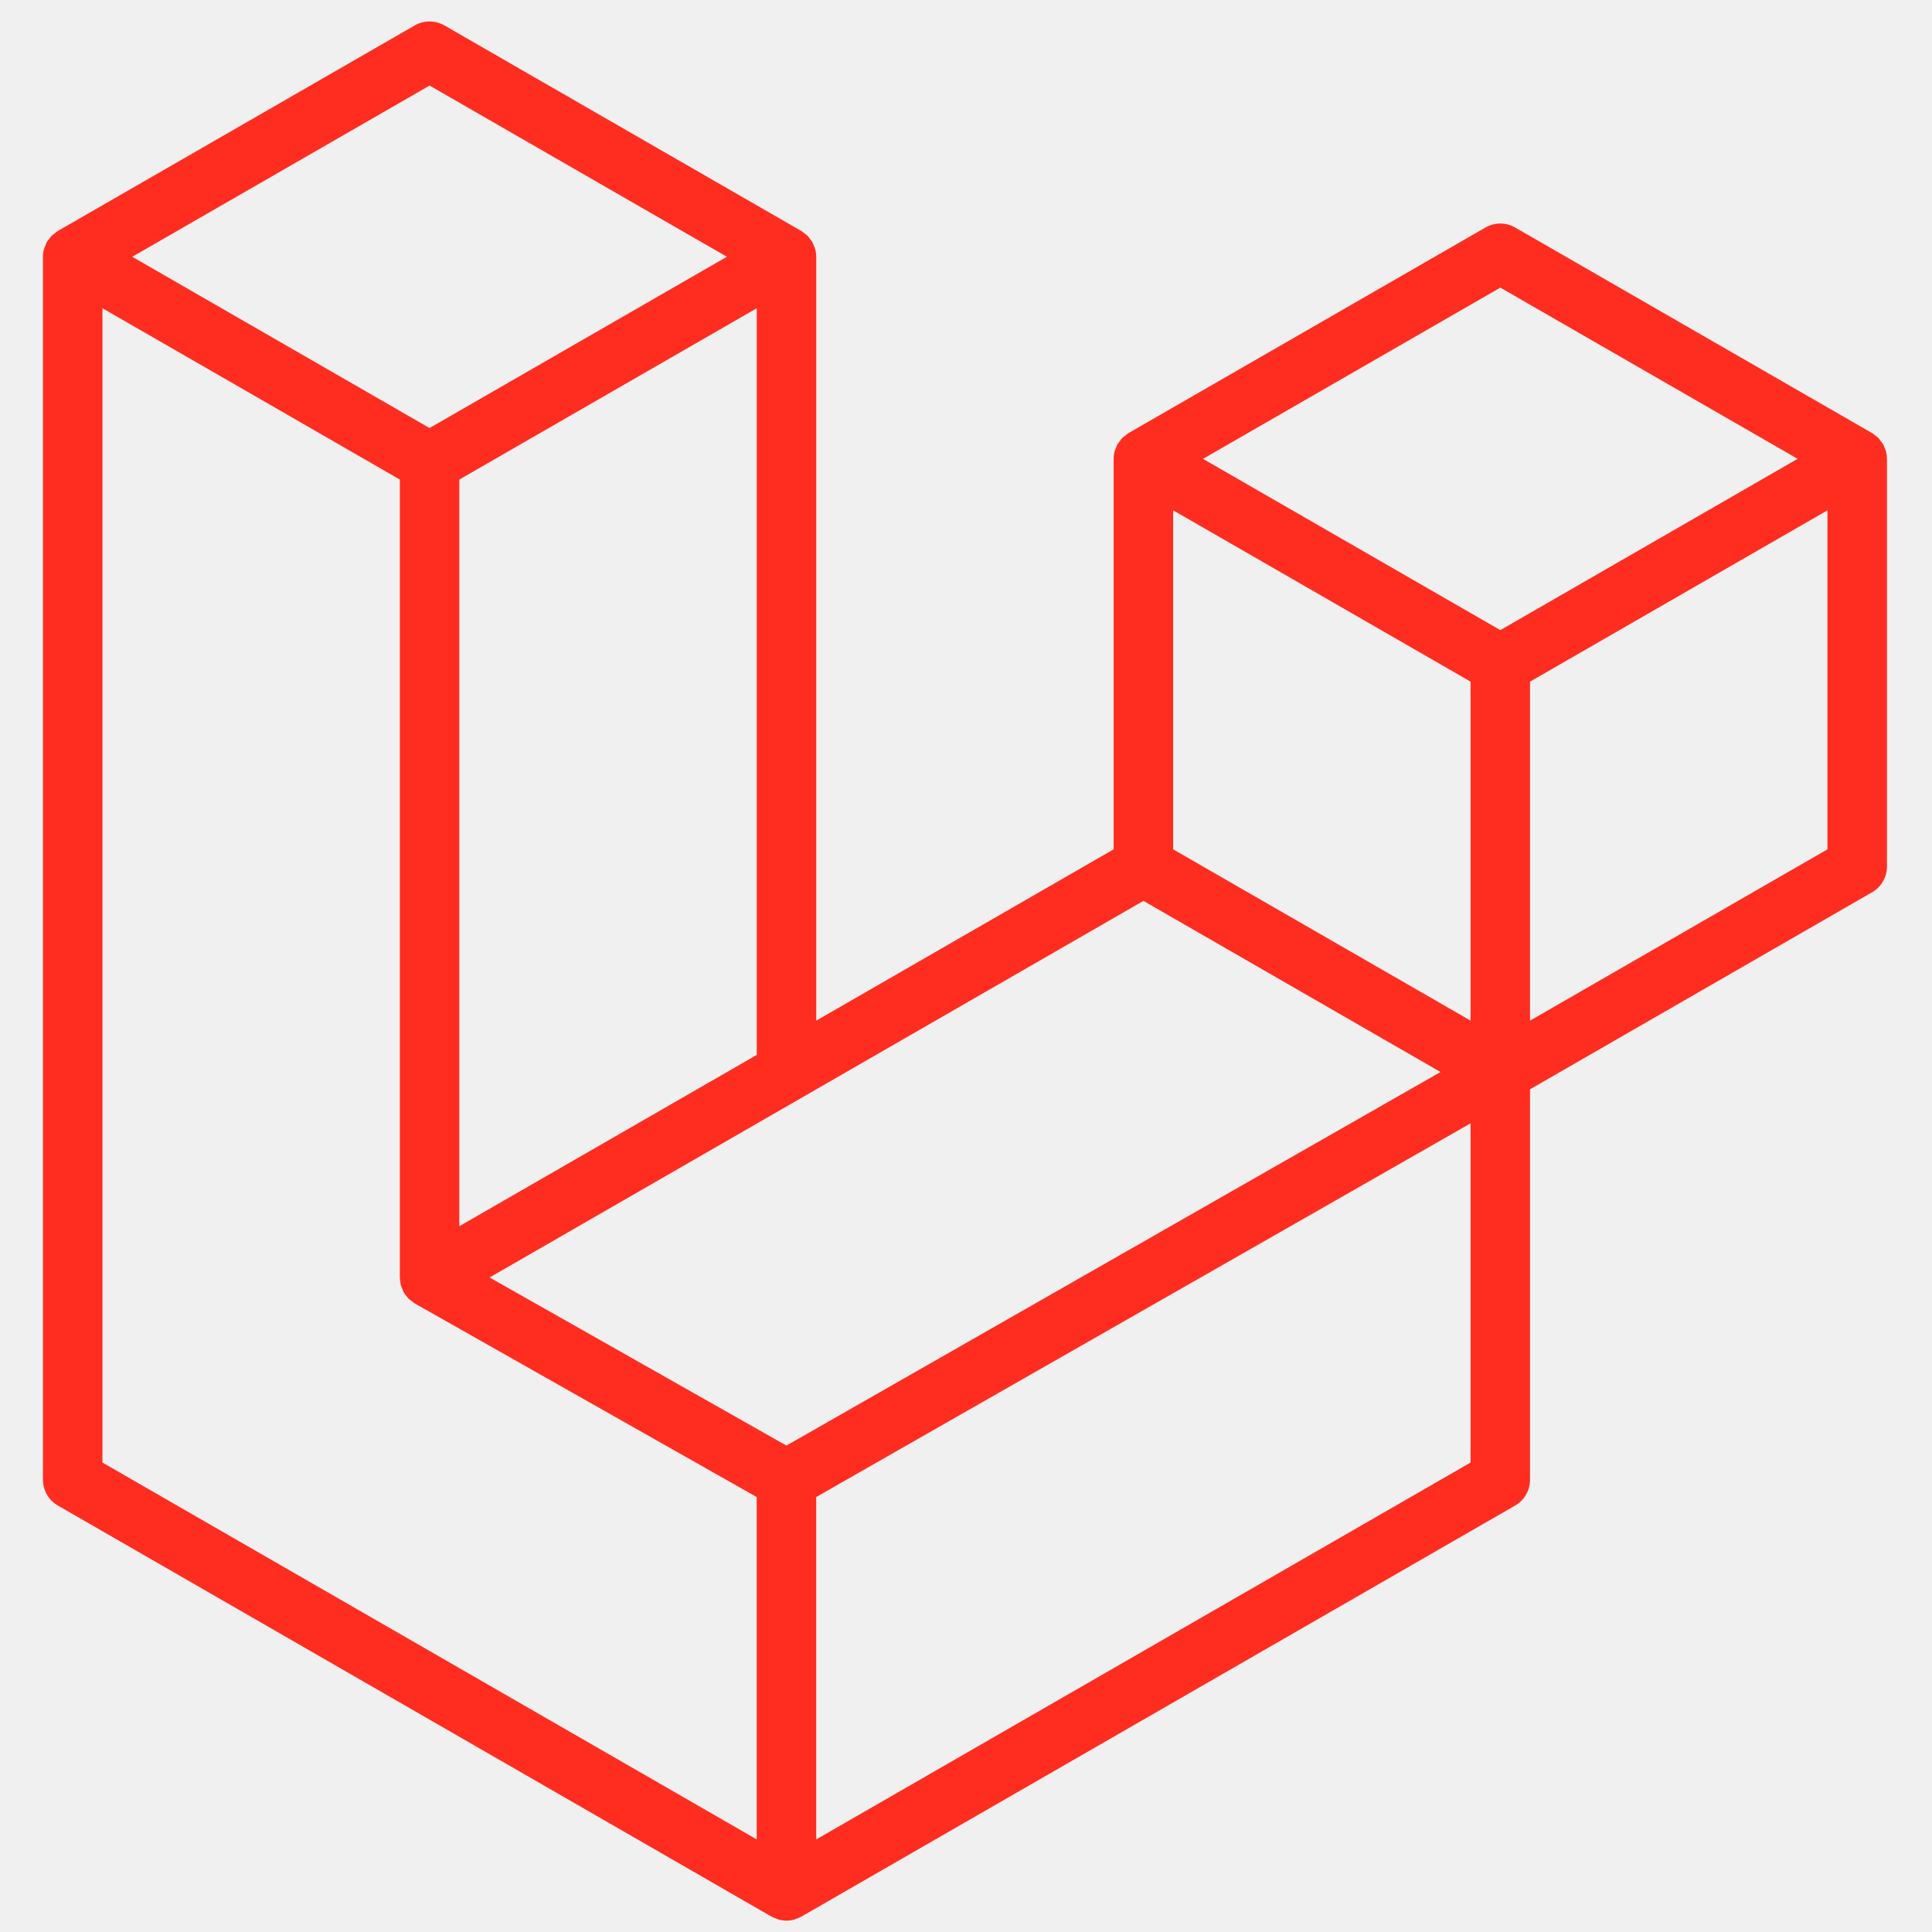
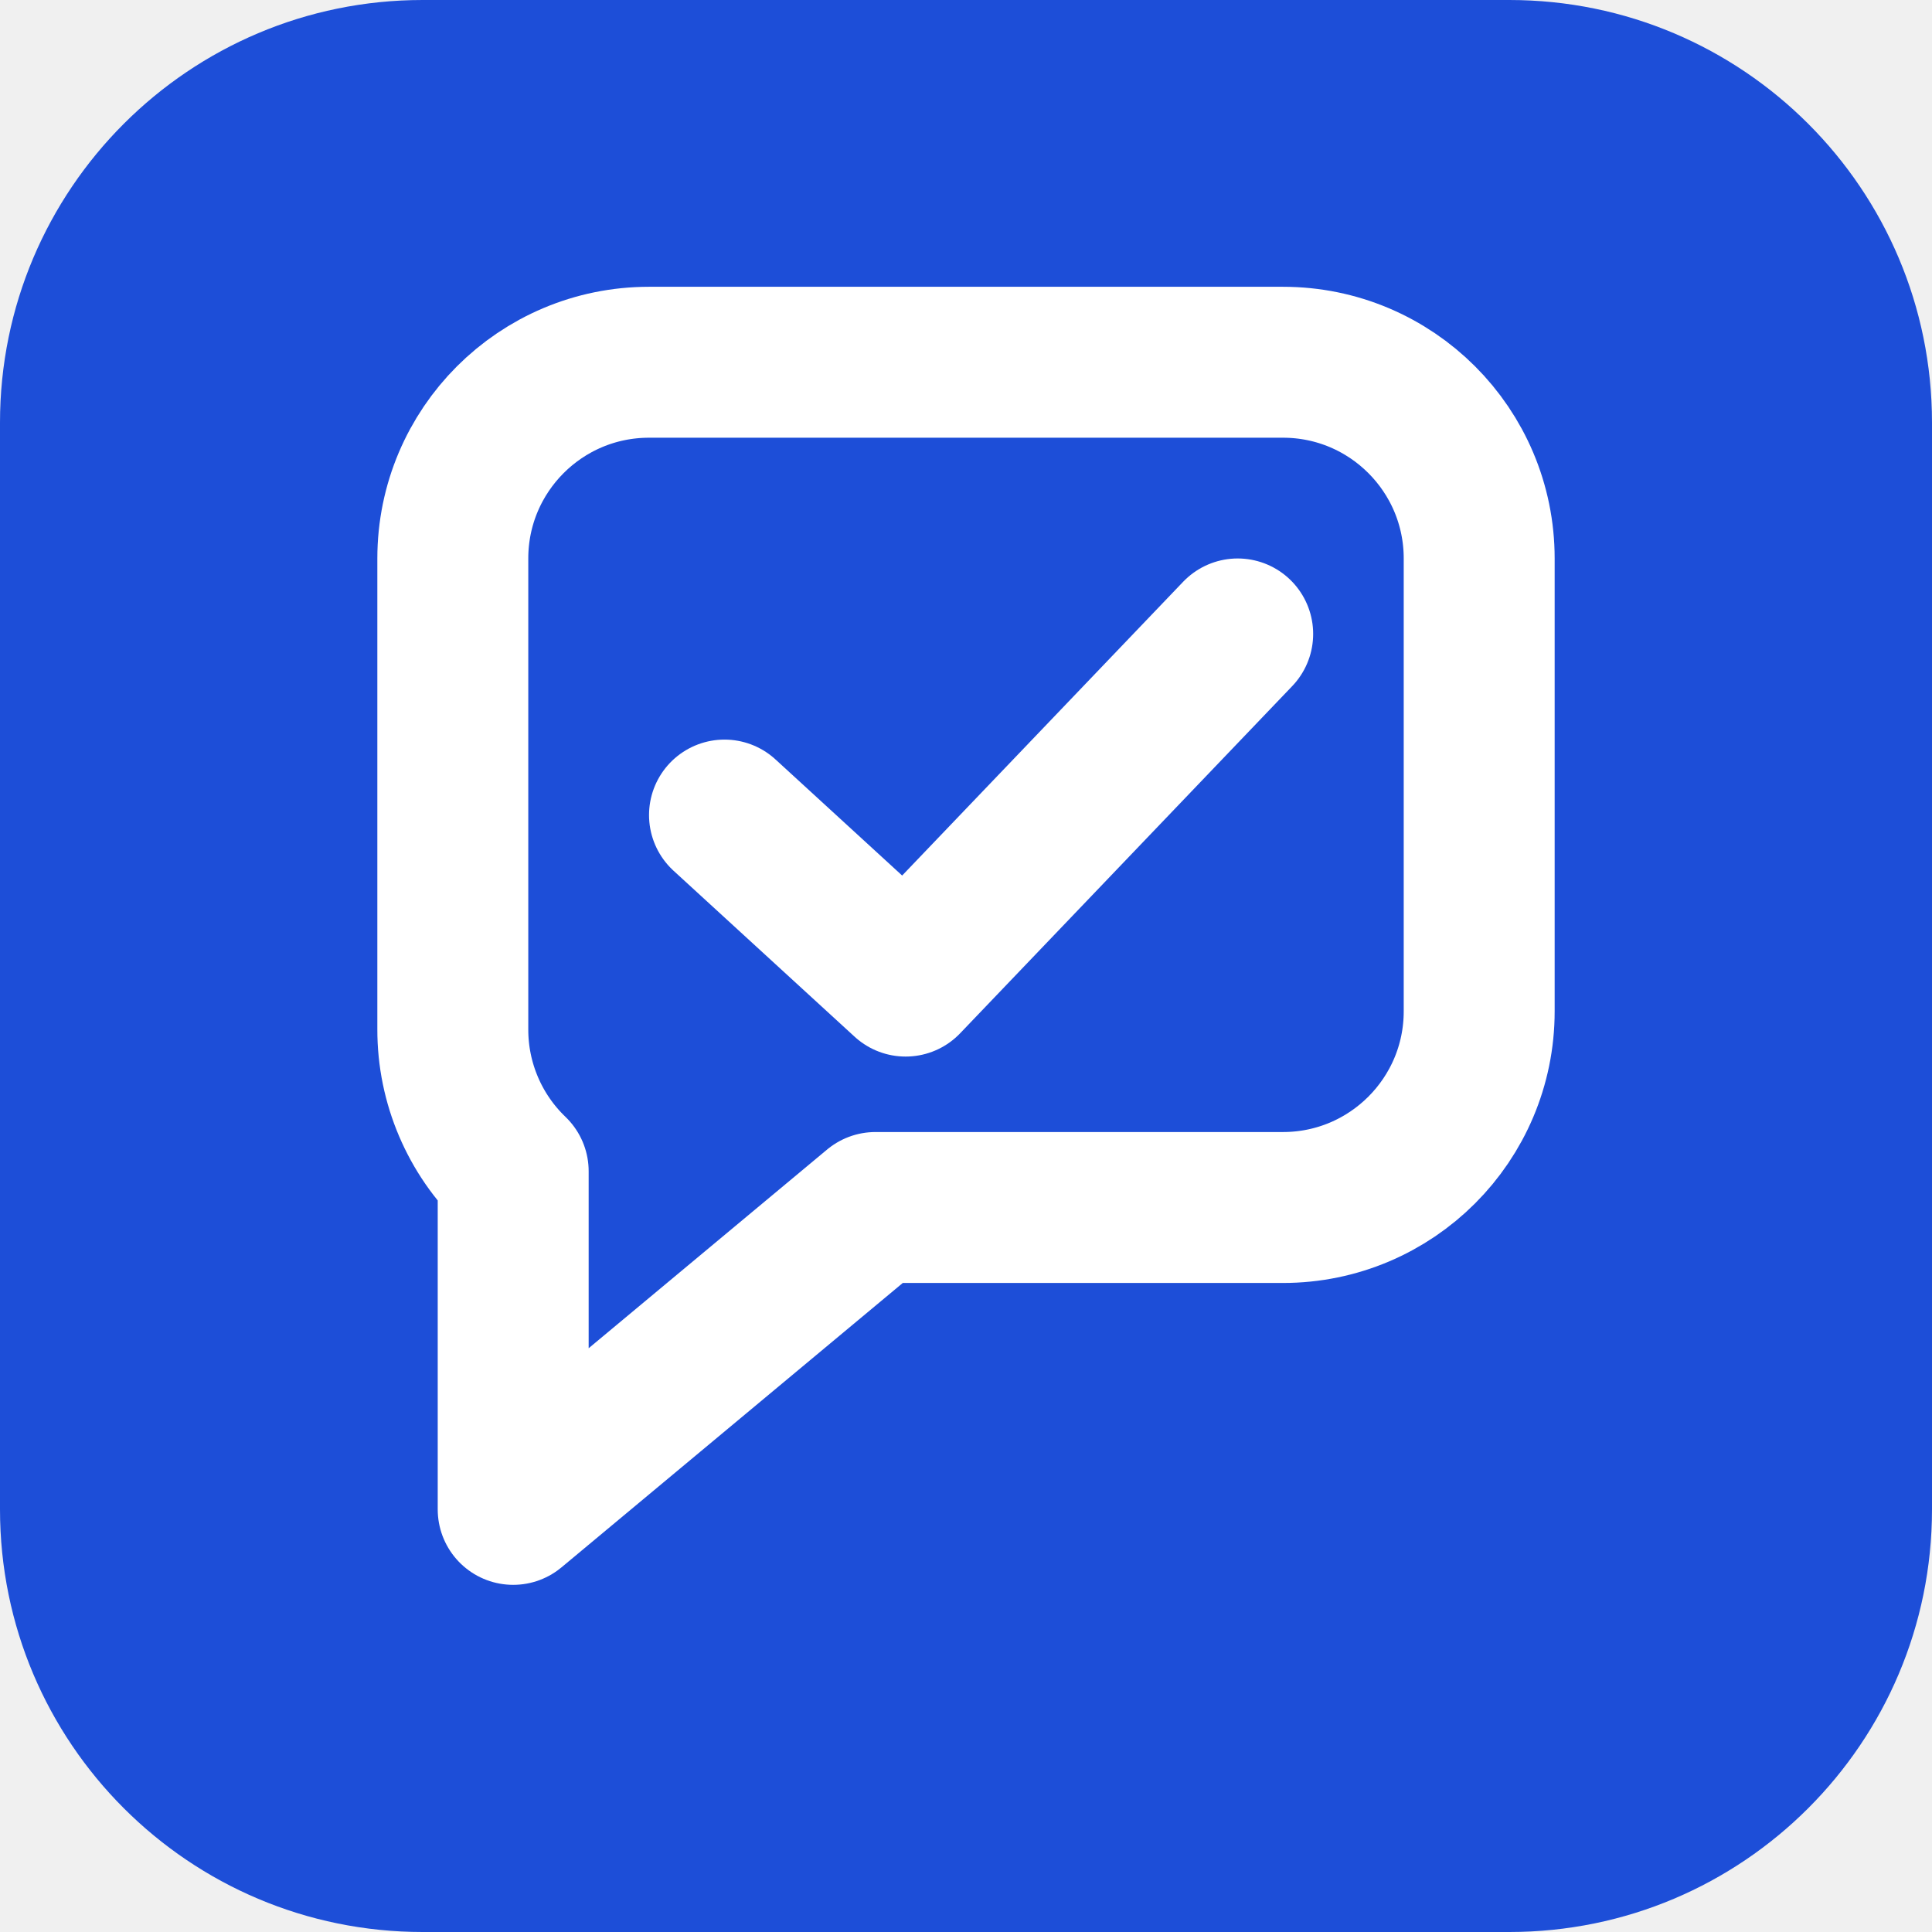
- <svg xmlns="http://www.w3.org/2000/svg" width="166" height="166" viewBox="0 0 166 166" fill="none">
-   <path fill-rule="evenodd" clip-rule="evenodd" d="M162.041 38.759C162.099 38.977 162.129 39.201 162.13 39.426V74.452C162.13 74.902 162.011 75.344 161.786 75.733C161.561 76.122 161.237 76.444 160.847 76.668L131.462 93.594V127.141C131.462 128.054 130.977 128.897 130.186 129.357L68.847 164.683C68.707 164.763 68.554 164.814 68.401 164.868C68.343 164.887 68.289 164.922 68.228 164.938C67.8 165.051 67.349 165.051 66.92 164.938C66.85 164.919 66.786 164.881 66.719 164.855C66.579 164.804 66.432 164.76 66.298 164.683L4.972 129.357C4.583 129.133 4.259 128.81 4.034 128.421C3.808 128.032 3.69 127.591 3.689 127.141L3.689 22.063C3.689 21.834 3.721 21.61 3.779 21.393C3.798 21.32 3.843 21.253 3.868 21.179C3.916 21.045 3.961 20.908 4.031 20.783C4.079 20.7 4.149 20.633 4.206 20.557C4.28 20.454 4.347 20.349 4.433 20.26C4.506 20.186 4.602 20.132 4.685 20.068C4.778 19.992 4.861 19.909 4.966 19.848L35.633 2.185C36.022 1.961 36.462 1.844 36.91 1.844C37.358 1.844 37.798 1.961 38.186 2.185L68.851 19.848H68.857C68.959 19.912 69.045 19.992 69.138 20.065C69.221 20.129 69.313 20.186 69.387 20.257C69.476 20.349 69.54 20.454 69.616 20.557C69.671 20.633 69.744 20.7 69.789 20.783C69.862 20.911 69.904 21.045 69.955 21.179C69.98 21.253 70.025 21.32 70.044 21.396C70.103 21.614 70.133 21.838 70.133 22.063V87.694L95.686 72.974V39.423C95.686 39.2 95.718 38.973 95.775 38.759C95.798 38.683 95.839 38.615 95.865 38.542C95.916 38.408 95.96 38.271 96.031 38.146C96.079 38.063 96.149 37.996 96.203 37.92C96.279 37.818 96.343 37.712 96.433 37.623C96.506 37.549 96.599 37.495 96.681 37.431C96.777 37.355 96.86 37.272 96.962 37.211L127.633 19.548C128.021 19.324 128.461 19.206 128.91 19.206C129.358 19.206 129.798 19.324 130.186 19.548L160.85 37.211C160.959 37.275 161.042 37.355 161.137 37.428C161.217 37.492 161.31 37.549 161.383 37.62C161.473 37.712 161.536 37.818 161.613 37.92C161.67 37.996 161.741 38.063 161.785 38.146C161.859 38.271 161.9 38.408 161.951 38.542C161.98 38.615 162.021 38.683 162.041 38.759ZM157.018 72.974V43.848L146.287 50.028L131.462 58.568V87.694L157.021 72.974H157.018ZM126.354 125.663V96.518L111.771 104.85L70.13 128.626V158.046L126.354 125.663ZM8.801 26.485V125.663L65.018 158.043V128.629L35.649 112L35.64 111.994L35.627 111.988C35.528 111.93 35.445 111.847 35.353 111.777C35.273 111.713 35.18 111.662 35.11 111.592L35.104 111.582C35.021 111.502 34.963 111.403 34.893 111.314C34.829 111.228 34.753 111.154 34.702 111.065L34.699 111.055C34.641 110.96 34.606 110.845 34.565 110.736C34.523 110.64 34.469 110.551 34.443 110.449C34.411 110.328 34.405 110.197 34.392 110.072C34.379 109.976 34.354 109.881 34.354 109.785V109.778V41.205L19.532 32.662L8.801 26.485ZM36.913 7.35L11.364 22.063L36.907 36.777L62.453 22.06L36.907 7.35H36.913ZM50.2 99.174L65.022 90.637V26.485L54.291 32.665L39.466 41.205V105.357L50.2 99.174ZM128.91 24.713L103.363 39.426L128.91 54.14L154.453 39.423L128.91 24.713ZM126.354 58.568L111.529 50.028L100.798 43.848V72.974L115.619 81.511L126.354 87.694V58.568ZM67.571 124.205L105.042 102.803L123.772 92.109L98.245 77.405L68.854 94.334L42.066 109.762L67.571 124.205Z" fill="#FF2D20" />
+ <svg xmlns="http://www.w3.org/2000/svg" width="64" height="64" viewBox="0 0 64 64" fill="none">
+   <rect width="64" height="64" rx="14" fill="#1D4ED8" />
+   <path d="M15 18.5A6.5 6.5 0 0 1 21.5 12h21a6.5 6.5 0 0 1 6.5 6.5v15a6.5 6.5 0 0 1-6.5 6.5H29L17 50V38.8a6.5 6.5 0 0 1-2-4.7V18.5Z" stroke="white" stroke-width="5" stroke-linejoin="round" />
+   <path d="m24 27 6 5.5L41 21" stroke="white" stroke-width="5" stroke-linecap="round" stroke-linejoin="round" />
</svg>
